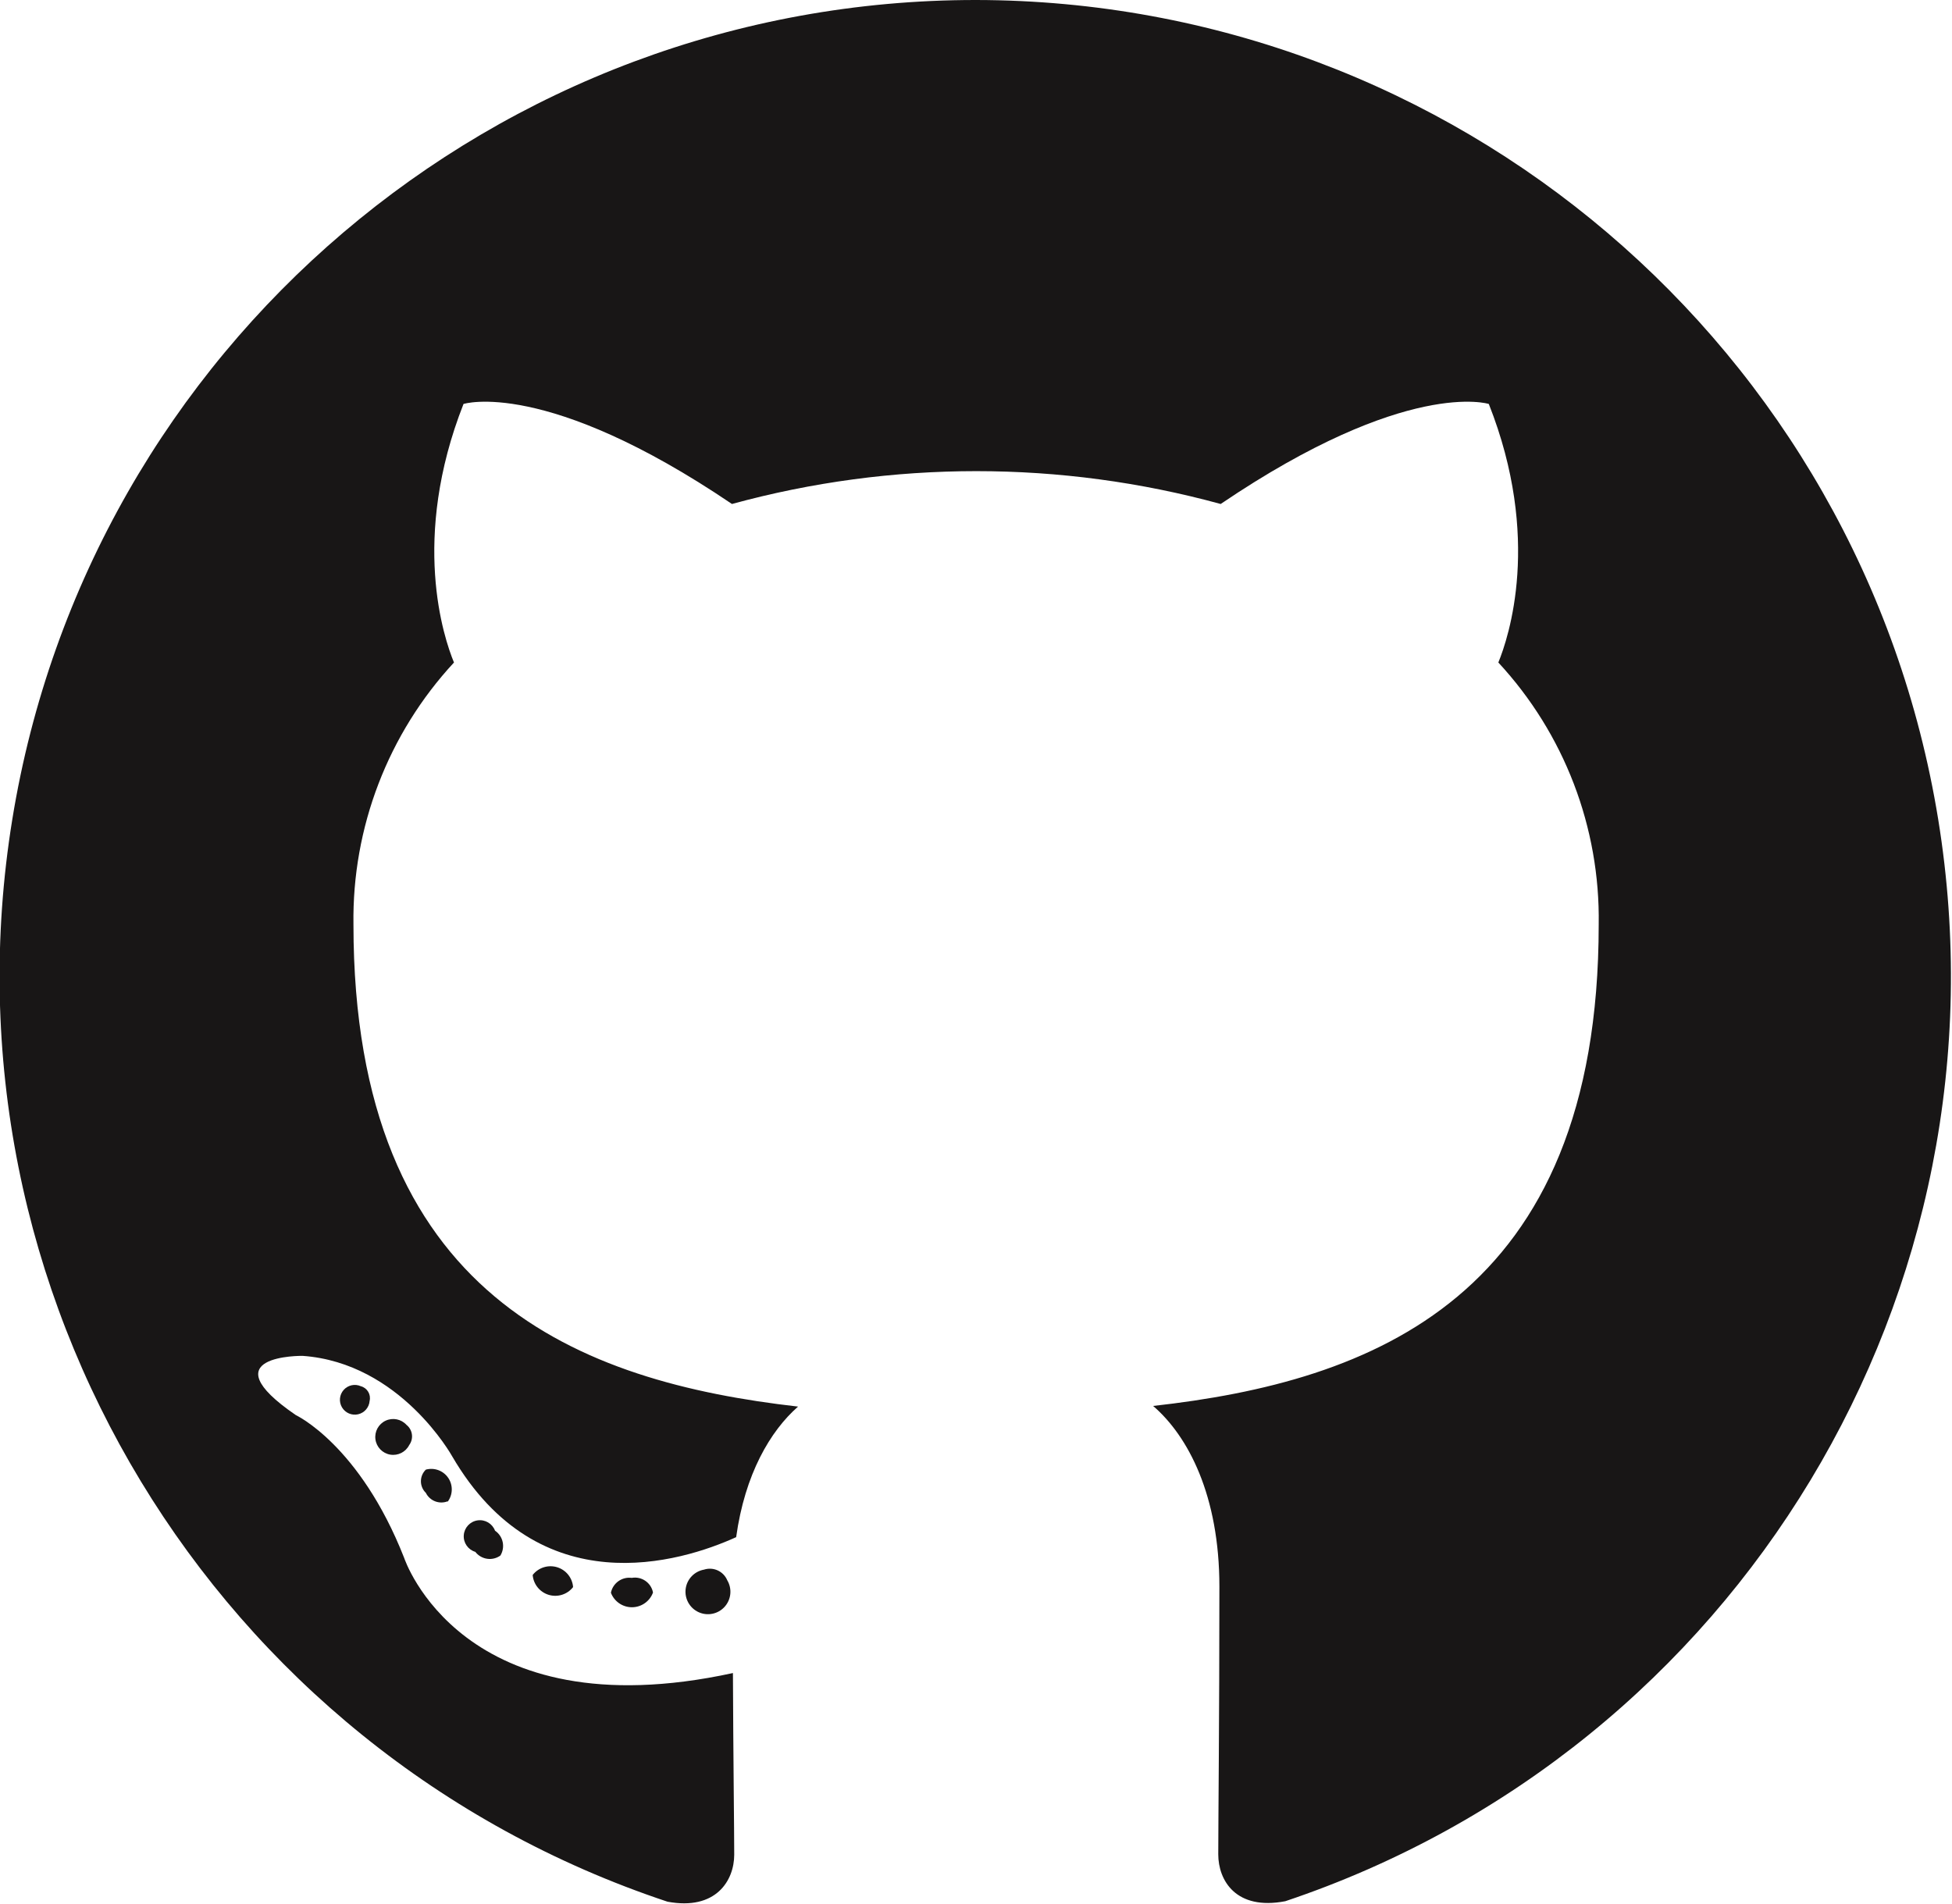
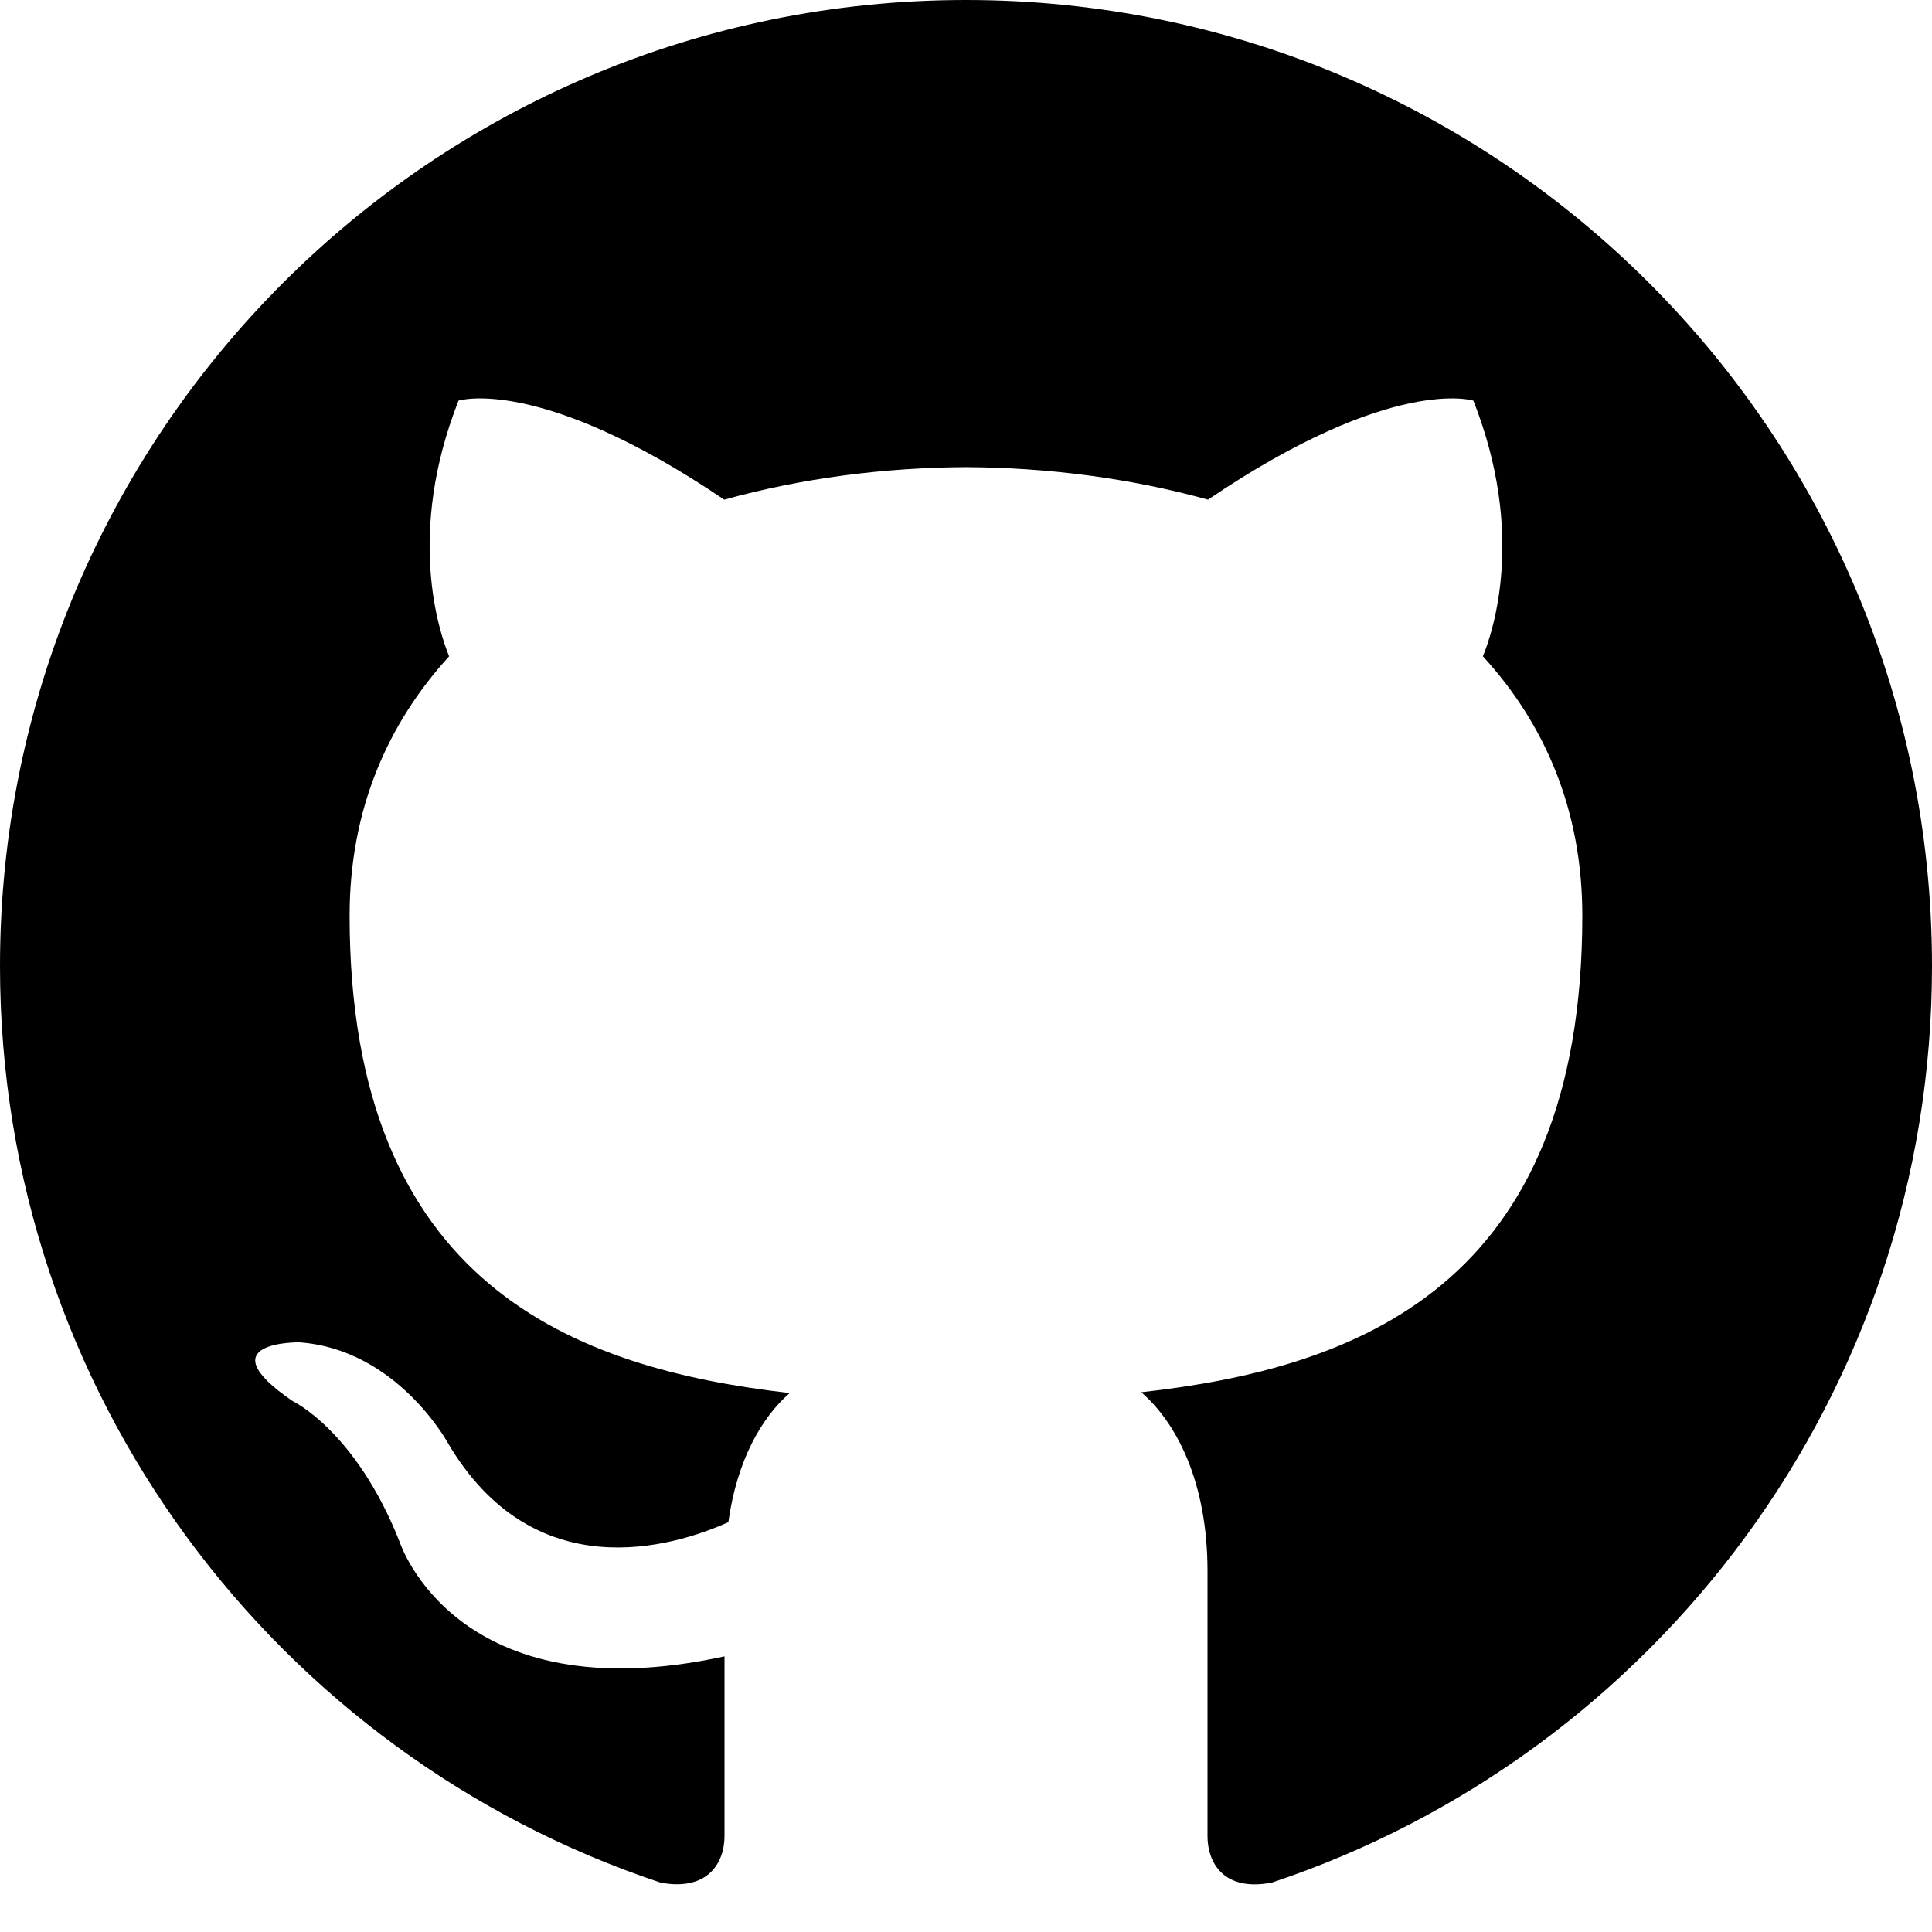
- <svg xmlns="http://www.w3.org/2000/svg" id="Layer_1" data-name="Layer 1" viewBox="0 0 120.78 117.79">
-   <defs>
-     <style>.cls-1,.cls-2{fill:#181616;}.cls-1{fill-rule:evenodd;}</style>
-   </defs>
-   <path class="cls-1" d="M320.61,181.43a60.39,60.39,0,0,0-19.09,117.69c3,0.56,4.13-1.31,4.13-2.91,0-1.44-.06-6.2-0.08-11.24-16.8,3.65-20.34-7.12-20.34-7.12-2.75-7-6.7-8.84-6.7-8.84-5.48-3.75.41-3.67,0.41-3.67,6.06,0.43,9.26,6.22,9.26,6.22,5.39,9.23,14.13,6.56,17.57,5,0.54-3.9,2.11-6.57,3.83-8.08-13.41-1.53-27.51-6.71-27.51-29.84a23.37,23.37,0,0,1,6.22-16.21c-0.63-1.52-2.69-7.66.59-16,0,0,5.07-1.62,16.61,6.19a57.26,57.26,0,0,1,30.24,0c11.53-7.81,16.59-6.19,16.59-6.19,3.29,8.32,1.22,14.46.59,16a23.32,23.32,0,0,1,6.21,16.21c0,23.19-14.13,28.3-27.57,29.8,2.17,1.87,4.1,5.55,4.1,11.18,0,8.08-.07,14.58-0.07,16.57,0,1.61,1.09,3.49,4.15,2.9A60.4,60.4,0,0,0,320.61,181.43Z" transform="translate(-260.22 -181.43)" />
-   <path class="cls-2" d="M283.09,268.13a0.92,0.92,0,1,1-.54-0.91,0.76,0.76,0,0,1,.54.91h0Zm-0.74-.55" transform="translate(-260.22 -181.43)" />
-   <path class="cls-2" d="M285.54,270.86a1.11,1.11,0,1,1-.17-1.25,0.91,0.91,0,0,1,.17,1.25h0Zm-0.58-.62" transform="translate(-260.22 -181.43)" />
-   <path class="cls-2" d="M287.92,274.34a1.07,1.07,0,0,1-1.35-.52,1,1,0,0,1,0-1.44,1.27,1.27,0,0,1,1.34,2h0Zm0,0" transform="translate(-260.22 -181.43)" />
-   <path class="cls-2" d="M291.18,277.7a1.13,1.13,0,0,1-1.55-.23,1,1,0,1,1,1.22-1.31,1.14,1.14,0,0,1,.33,1.54h0Zm0,0" transform="translate(-260.22 -181.43)" />
-   <path class="cls-2" d="M295.68,279.65a1.4,1.4,0,0,1-2.5-.75,1.4,1.4,0,0,1,2.5.75h0Zm0,0" transform="translate(-260.22 -181.43)" />
-   <path class="cls-2" d="M300.62,280a1.39,1.39,0,0,1-2.6,0,1.16,1.16,0,0,1,1.29-.92,1.14,1.14,0,0,1,1.31.88h0Zm0,0" transform="translate(-260.22 -181.43)" />
-   <path class="cls-2" d="M305.22,279.23a1.39,1.39,0,1,1-1.44-.66,1.17,1.17,0,0,1,1.44.66h0Zm0,0" transform="translate(-260.22 -181.43)" />
+ <svg xmlns="http://www.w3.org/2000/svg" viewBox="0 0 24 24">
+   <path d="M12 0c-6.626 0-12 5.373-12 12 0 5.302 3.438 9.8 8.207 11.387.599.111.793-.261.793-.577v-2.234c-3.338.726-4.033-1.416-4.033-1.416-.546-1.387-1.333-1.756-1.333-1.756-1.089-.745.083-.729.083-.729 1.205.084 1.839 1.237 1.839 1.237 1.07 1.834 2.807 1.304 3.492.997.107-.775.418-1.305.762-1.604-2.665-.305-5.467-1.334-5.467-5.931 0-1.311.469-2.381 1.236-3.221-.124-.303-.535-1.524.117-3.176 0 0 1.008-.322 3.301 1.23.957-.266 1.983-.399 3.003-.404 1.02.005 2.047.138 3.006.404 2.291-1.552 3.297-1.23 3.297-1.23.653 1.653.242 2.874.118 3.176.77.84 1.235 1.911 1.235 3.221 0 4.609-2.807 5.624-5.479 5.921.43.372.823 1.102.823 2.222v3.293c0 .319.192.694.801.576 4.765-1.589 8.199-6.086 8.199-11.386 0-6.627-5.373-12-12-12z" />
</svg>
